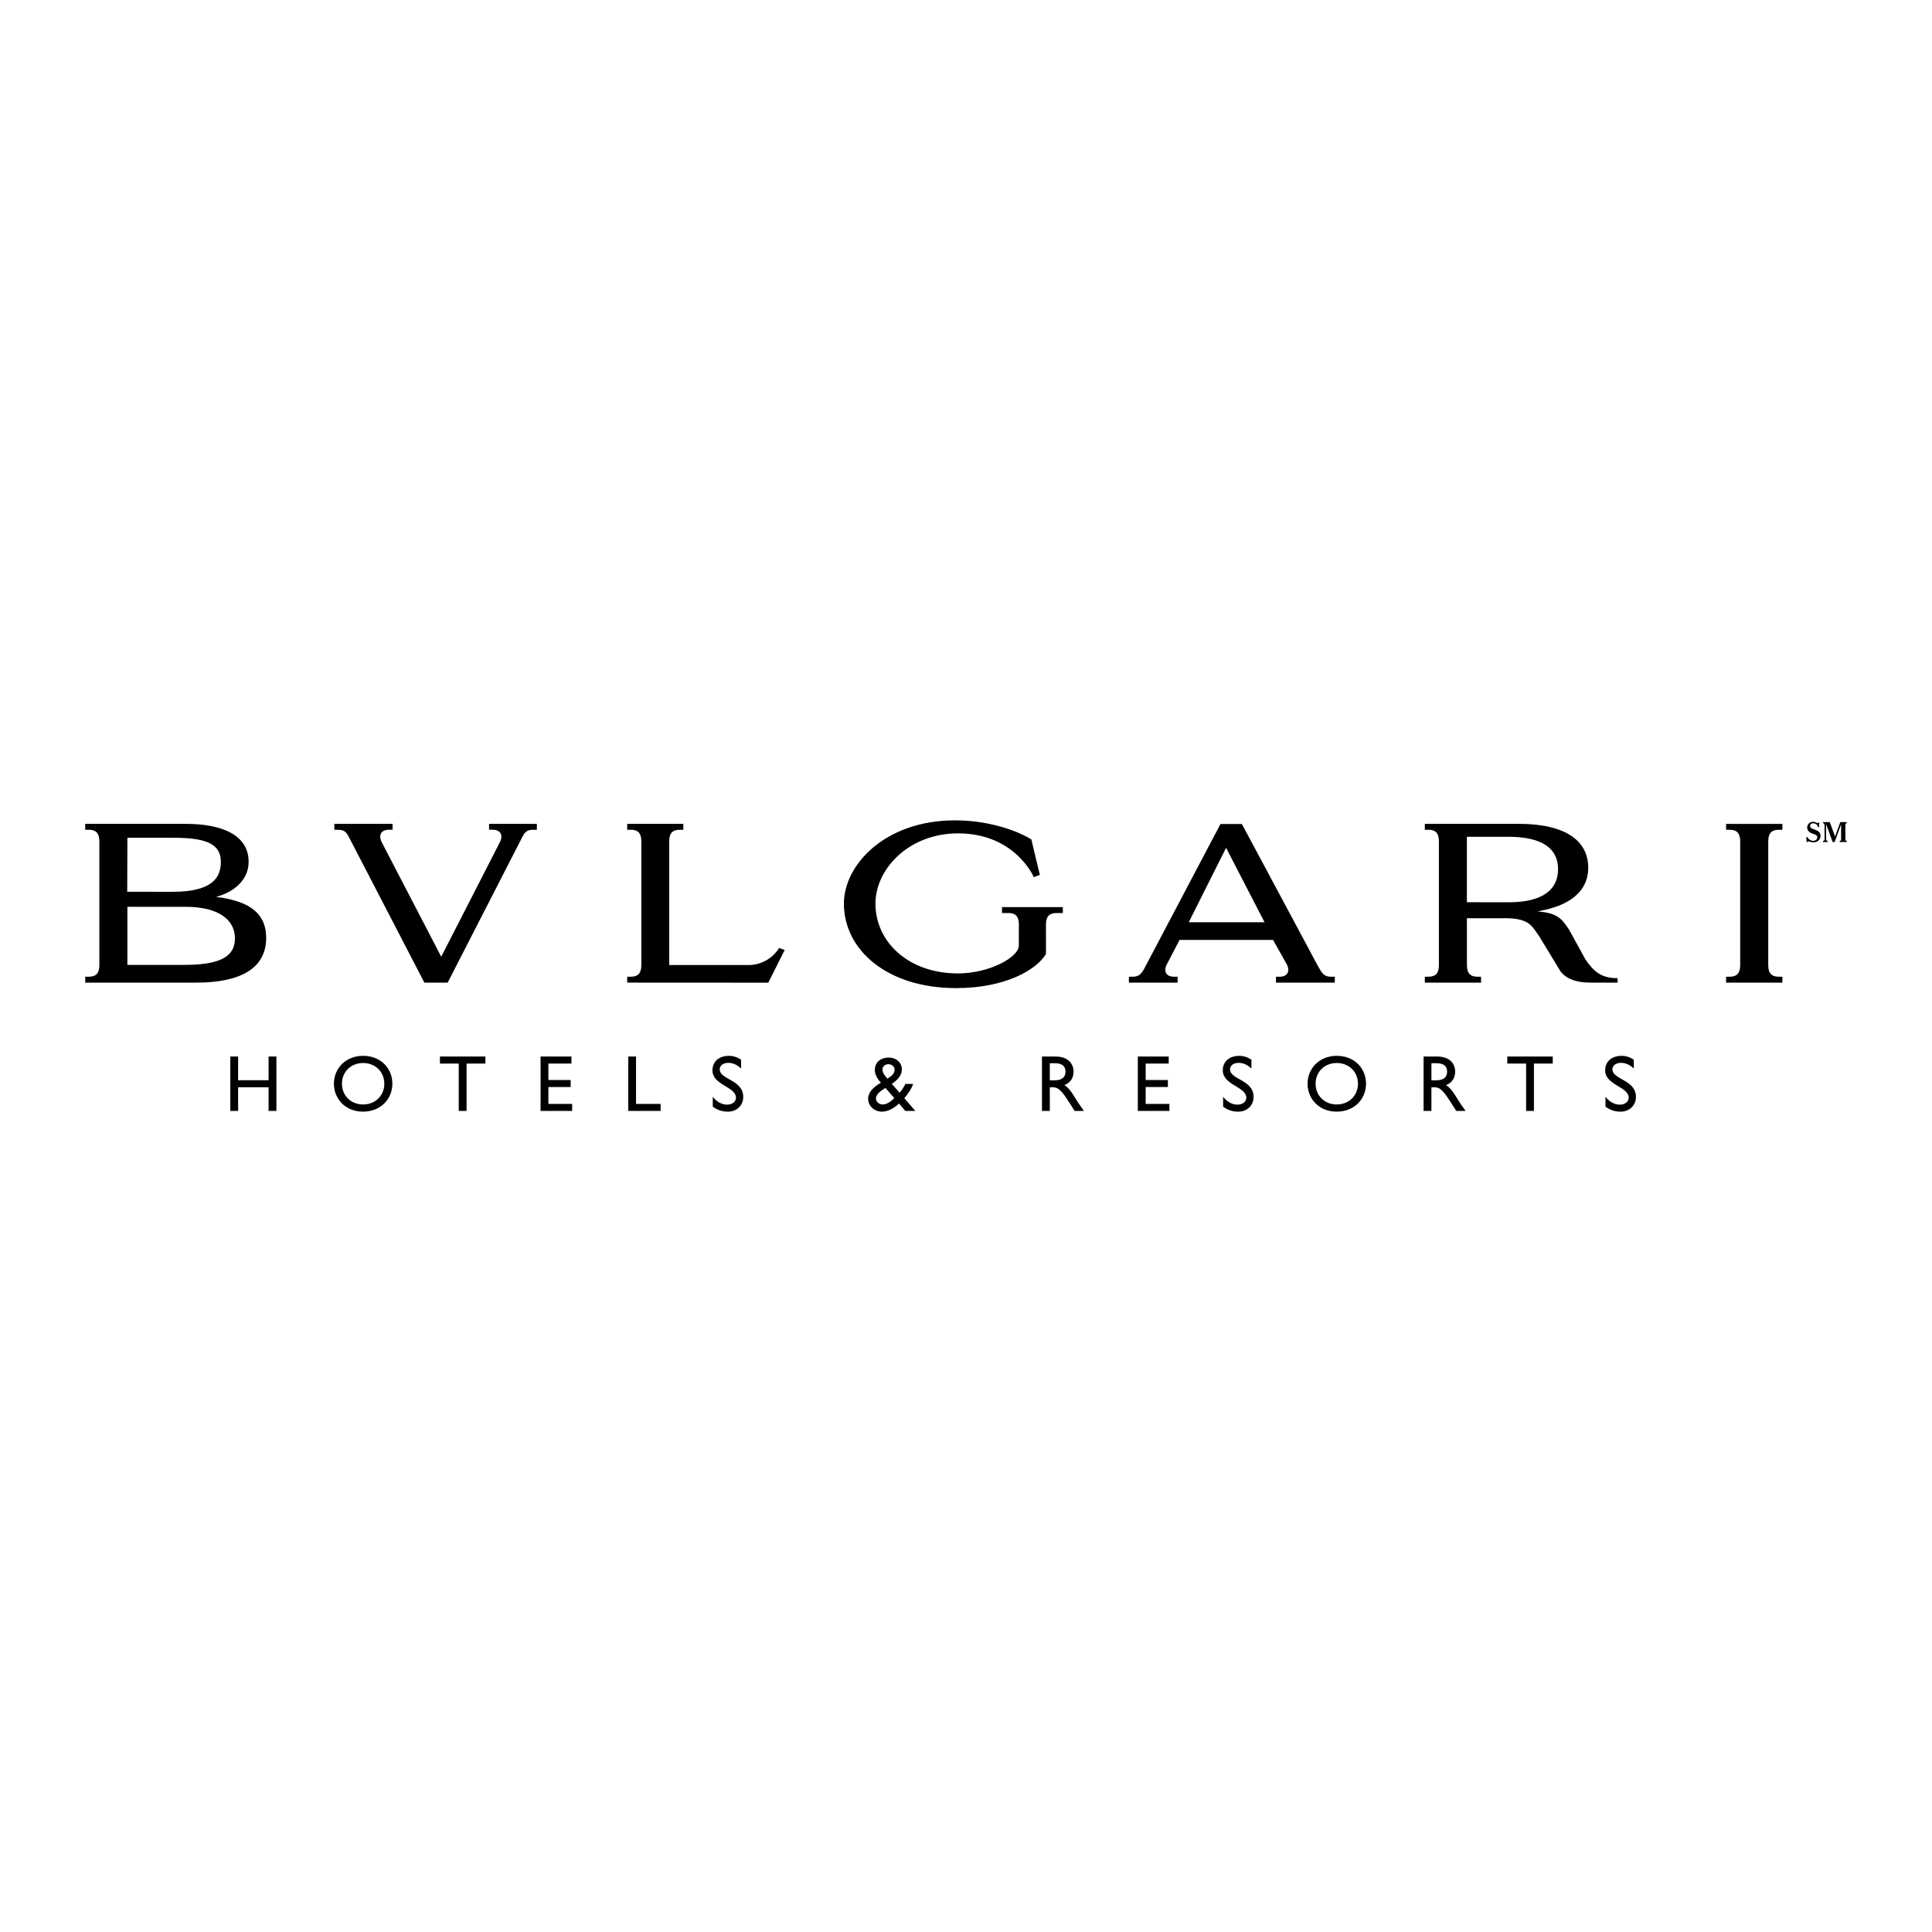
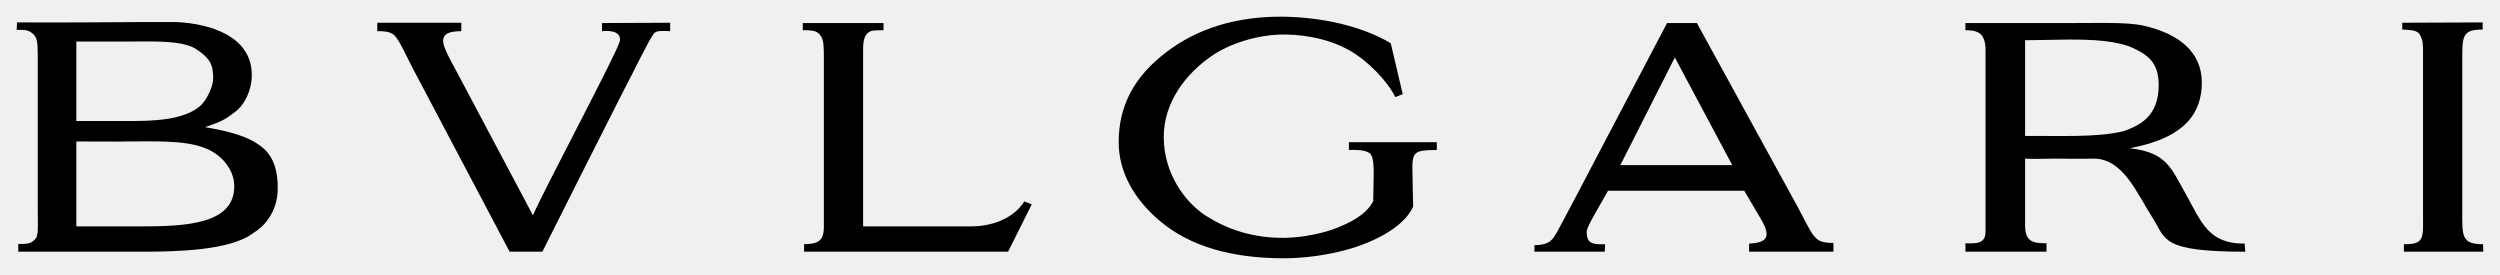
- <svg xmlns="http://www.w3.org/2000/svg" width="2500" height="2500" viewBox="0 0 192.756 192.756">
-   <g fill-rule="evenodd" clip-rule="evenodd">
-     <path fill="#fff" d="M0 0h192.756v192.756H0V0z" />
-     <path d="M146.352 83.485v6.531l4.205.003c3.326 0 4.891-1.242 4.891-3.304 0-2.026-1.523-3.23-4.975-3.23h-4.121zm7.029 7.443c1.957.163 2.426.681 3.186 1.86l1.615 2.938c.842 1.213 1.553 1.865 3.205 1.865v.445h-2.023c-.916 0-2.672.113-3.65-1.087l-2.111-3.479c-.738-1.027-.963-1.858-3.42-1.858h-3.83l.004 4.689c0 .831.365 1.146 1.041 1.146h.367v.589h-5.611v-.589h.367c.676 0 1.039-.315 1.039-1.146V83.934c0-.832-.363-1.149-1.039-1.149h-.367v-.588h9.357c5.432 0 6.949 2.224 6.949 4.362-.001 2.426-1.917 3.847-5.079 4.369zM176.418 83.936c0-.833.363-1.148 1.041-1.148h.369V82.2h-5.617v.588h.367c.676 0 1.041.315 1.041 1.148v12.365c0 .831-.365 1.146-1.041 1.146h-.367v.589h5.617v-.589h-.369c-.678 0-1.041-.315-1.041-1.146V83.936zM9.913 96.301c0 .831-.365 1.146-1.041 1.146h-.368v.589h11.094c4.425 0 6.958-1.436 6.958-4.472 0-2.276-1.435-3.646-5-4.082 1.722-.45 3.25-1.646 3.25-3.498 0-2.691-2.687-3.787-6.252-3.787H8.504v.588h.368c.676 0 1.041.317 1.041 1.149v12.367zm2.797-12.716h4.662c3.489 0 4.662.757 4.662 2.42 0 1.683-1.019 2.969-4.825 2.969l-4.516-.001.017-5.388zm5.8 6.888c3.479 0 4.93 1.422 4.93 3.134 0 1.592-1.058 2.661-5.014 2.661H12.71v-5.795h5.8zM68.175 82.197v.588h-.367c-.676 0-1.04.317-1.04 1.149l.002 12.347 8.01.001a3.62 3.62 0 0 0 2.958-1.707l.55.207-1.635 3.261-14.076-.008v-.589h.368c.676 0 1.041-.315 1.041-1.146V83.934c0-.832-.365-1.149-1.041-1.149h-.368v-.588h5.598zM53.563 82.199v.588h-.368c-.823 0-.917.43-1.278 1.1l-7.252 14.149H42.34L35.006 83.89c-.362-.669-.458-1.104-1.283-1.104h-.366v-.588l5.811-.002v.588h-.365c-.775 0-1.076.53-.72 1.238l5.938 11.433 5.854-11.433c.356-.708.059-1.238-.716-1.238h-.366v-.588l4.77.003zM106.039 90.505v.587h-.645c-.676 0-1.039.316-1.039 1.149l.002 2.935c-.99 1.647-4.148 3.408-8.971 3.408-6.835 0-11.19-3.778-11.19-8.438 0-3.849 4.098-8.3 11.081-8.3 3.942 0 6.821 1.376 7.624 1.906 0 .059.848 3.53.846 3.538 0 .008-.602.225-.604.225-.004.002-1.826-4.349-7.529-4.369-4.917-.017-8.27 3.539-8.27 7.009 0 3.829 3.305 6.981 8.27 6.963 3.103-.012 6.041-1.616 6.033-2.78l.006-2.097c0-.833-.361-1.149-1.039-1.149h-.643v-.587h6.068zM126.164 92.012l-3.838-7.425-.006.011-3.717 7.414h7.561zm7.008 5.435v.589h-5.867v-.589h.367c.773 0 1.072-.526.713-1.232l-1.371-2.439h-9.33l-1.27 2.439c-.357.706-.062 1.232.713 1.232h.365l-.002.589h-4.861v-.589h.365c.578 0 .848-.21 1.18-.829l7.594-14.406h2.135l7.562 14.121c.059.102.111.196.164.284.33.619.598.83 1.174.83h.369zM27.577 110.839h-.781v-2.363h-3.039v2.363h-.78v-5.428h.78v2.364h3.039v-2.364h.781v5.428zM34.117 108.125c0-1.193.899-2.068 2.109-2.068 1.216 0 2.116.875 2.116 2.068 0 1.187-.9 2.068-2.116 2.068-1.21 0-2.109-.881-2.109-2.068zm-.804 0c0 1.472 1.122 2.784 2.896 2.784 1.838 0 2.937-1.32 2.937-2.784 0-1.511-1.13-2.784-2.92-2.784-1.76 0-2.913 1.281-2.913 2.784zM48.428 106.111H46.55v4.728h-.781v-4.728h-1.878v-.7h4.537v.7zM57.013 106.111h-2.3v1.64h2.221v.7h-2.221v1.688h2.37v.7h-3.15v-5.428h3.08v.7zM63.458 110.139h2.452v.7h-3.231v-5.428h.779v4.728zM73.938 106.605c-.462-.438-.907-.565-1.273-.565-.502 0-.86.264-.86.645 0 1.042 2.348 1.027 2.348 2.754 0 .851-.644 1.471-1.52 1.471a2.385 2.385 0 0 1-1.52-.501v-.985c.398.508.9.787 1.432.787.605 0 .884-.383.884-.685 0-1.122-2.347-1.249-2.347-2.737 0-.883.651-1.447 1.647-1.447.413 0 .825.127 1.208.381v.882h.001zM89.222 109.558c-.373.373-.763.636-1.162.636-.35 0-.644-.263-.667-.572 0-.422.341-.7.946-1.083l.883 1.019zm1.106-1.416c-.12.27-.358.651-.581.874l-.765-.874c.701-.494.996-.923.996-1.449 0-.66-.541-1.178-1.305-1.178-.844 0-1.392.494-1.392 1.249 0 .463.293.925.613 1.258-.756.438-1.281.947-1.281 1.6 0 .724.628 1.288 1.368 1.288.493 0 1.042-.198 1.718-.811l.621.74h1.002l-1.097-1.274c.405-.454.733-.986.883-1.423h-.78zm-2.285-1.45c0-.293.255-.518.589-.518.358 0 .621.238.621.558 0 .279-.126.517-.708.884-.231-.223-.502-.59-.502-.924zM104.738 106.08h.5c.756 0 1.059.311 1.066.819.008.453-.232.883-1.066.883h-.5v-1.702zm-.781-.669v5.428h.781v-2.355h.324c.396 0 .725.128 1.441 1.241l.715 1.114h.932c-.373-.518-.508-.7-.74-1.075-.412-.676-.715-1.177-1.209-1.503.58-.23.906-.7.906-1.329 0-.939-.684-1.521-1.781-1.521h-1.369zM116.602 106.111h-2.299v1.64h2.218v.7h-2.218v1.688h2.369v.7h-3.151v-5.428h3.081v.7zM124.854 106.605c-.461-.438-.908-.565-1.273-.565-.502 0-.859.264-.859.645 0 1.042 2.348 1.027 2.348 2.754 0 .851-.646 1.471-1.521 1.471a2.38 2.38 0 0 1-1.518-.501v-.985c.396.508.898.787 1.43.787.605 0 .885-.383.885-.685 0-1.122-2.348-1.249-2.348-2.737 0-.883.654-1.447 1.648-1.447.412 0 .826.127 1.209.381v.882h-.001zM131.258 108.125c0-1.193.898-2.068 2.109-2.068 1.217 0 2.117.875 2.117 2.068 0 1.187-.9 2.068-2.117 2.068-1.211 0-2.109-.881-2.109-2.068zm-.803 0c0 1.472 1.121 2.784 2.896 2.784 1.838 0 2.938-1.32 2.938-2.784 0-1.511-1.133-2.784-2.922-2.784-1.758 0-2.912 1.281-2.912 2.784zM142.812 106.08h.502c.756 0 1.059.311 1.064.819.008.453-.23.883-1.064.883h-.502v-1.702zm-.781-.669v5.428h.781v-2.355h.326c.398 0 .725.128 1.439 1.241l.717 1.114h.932c-.375-.518-.51-.7-.74-1.075-.412-.676-.717-1.177-1.209-1.503.58-.23.904-.7.904-1.329 0-.939-.684-1.521-1.779-1.521h-1.371zM154.918 106.111h-1.877v4.728h-.781v-4.728h-1.877v-.7h4.535v.7zM163.002 106.605c-.461-.438-.906-.565-1.273-.565-.5 0-.857.264-.857.645 0 1.042 2.346 1.027 2.346 2.754 0 .851-.643 1.471-1.52 1.471a2.385 2.385 0 0 1-1.52-.501v-.985c.398.508.898.787 1.434.787.605 0 .883-.383.883-.685 0-1.122-2.348-1.249-2.348-2.737 0-.883.652-1.447 1.646-1.447.414 0 .828.127 1.209.381v.882zM181.5 82.07h-.096c-.02.04-.057.046-.082.046-.055 0-.088-.037-.18-.077a.627.627 0 0 0-.256-.048.574.574 0 0 0-.584.574c0 .42.412.56.602.63.199.074.412.136.412.335 0 .15-.125.36-.43.36a.662.662 0 0 1-.562-.375h-.109l.031.497h.088l.002-.009c.01-.023.039-.054.092-.054.045 0 .094.015.162.034.084.025.189.057.338.057.426 0 .707-.295.707-.645 0-.42-.344-.542-.719-.679-.082-.028-.326-.108-.326-.304 0-.128.09-.273.309-.273.174 0 .414.074.492.392h.109v-.461zM181.875 82.022v.102c.102 0 .16.085.16.233v1.36c0 .034 0 .19-.16.19v.103h.475v-.103c-.066 0-.158-.031-.158-.187v-1.471h.01l.643 1.761h.199l.623-1.715h.021v1.454c0 .04-.006.142-.143.158v.103h.707v-.103c-.037-.005-.139-.031-.139-.158v-1.463c0-.031.002-.142.139-.162v-.102h-.646l-.518 1.417h-.012l-.516-1.417h-.685z" />
-   </g>
+ <svg xmlns="http://www.w3.org/2000/svg" viewBox="0 0 3000 329.937" height="329.937" width="3000" xml:space="preserve" id="svg2" version="1.1">
+   <defs id="defs6" />
+   <path style="fill:#000000;fill-opacity:1;fill-rule:evenodd;stroke:none" d="m 1539.703,20.007 c -57.211,-0.38 -103.524,14.399 -140.884,43.194 -37.75,28.811 -56.425,63.828 -56.425,107.41 0,35.803 18.674,68.501 49.026,94.187 36.587,31.131 87.174,45.138 149.439,45.138 26.069,0 52.937,-4.284 73.173,-9.728 29.966,-7.781 69.657,-25.687 81.713,-52.151 l -0.771,-39.298 c -0.775,-27.243 1.172,-28.415 29.192,-28.799 l 0,-9.35 -105.466,0 0,9.35 c 10.901,0 18.289,-0.388 24.903,3.888 6.234,4.672 4.667,25.683 4.667,33.859 l -0.378,23.738 c -8.955,17.125 -29.589,26.461 -44.367,32.301 -13.622,5.451 -38.54,11.283 -61.879,11.672 -38.923,0.389 -69.278,-10.51 -94.573,-26.461 -25.686,-16.742 -50.592,-51.365 -50.592,-94.565 0,-41.642 26.47,-75.897 57.605,-97.304 20.236,-14.002 54.475,-26.07 88.332,-25.674 29.194,0.396 56.442,7.388 76.282,18.685 22.577,12.452 46.706,37.75 55.645,56.424 l 8.949,-3.502 -14.395,-61.099 c -17.894,-10.901 -40.088,-18.691 -61.099,-23.738 -22.957,-5.458 -46.309,-7.782 -68.097,-8.177 z m -1368.096,6.457 c -39.788,0.144 -79.422,0.729 -151.221,0.432 L 20,35.853 c 9.728,0 13.236,-0.393 19.07,4.274 5.451,4.683 6.226,9.727 6.226,26.862 l 0,183.291 c 0,15.567 1.167,31.525 -2.338,35.803 -5.055,5.84 -8.561,7.008 -21.015,6.619 l 0,9.335 147.889,0 c 40.475,0 107.02,-1.163 134.257,-22.565 10.512,-5.835 29.573,-23.736 29.184,-54.095 0,-36.97 -15.95,-48.262 -30.349,-56.432 -12.844,-7.001 -33.079,-12.446 -56.818,-16.339 19.067,-6.612 23.346,-8.568 35.41,-17.906 12.453,-8.955 20.637,-26.85 20.637,-44.752 0,-46.705 -50.601,-61.483 -89.512,-63.429 -14.497,-0.099 -27.771,-0.102 -41.034,-0.054 z m 2807.622,0.432 -96.517,0.386 0,8.177 c 15.948,0.775 20.637,1.171 23.738,12.451 1.55,4.288 1.173,14.004 1.173,27.626 l 0,177.852 c 0,32.298 2.736,39.699 -22.959,39.699 l 0,8.949 95.337,0 -0.378,-8.949 c -26.074,0 -24.918,-10.126 -24.918,-39.699 l 0,-177.852 c 0,-31.912 -0.774,-40.077 24.525,-40.077 l 0,-8.563 z m -2526.479,0.393 0,10.114 c 9.344,0 13.241,0.393 18.685,3.51 6.231,3.892 14.014,21.788 23.352,40.077 l 116.752,221.046 39.306,0 c 24.128,-47.865 63.039,-125.696 93.007,-184.463 20.234,-38.91 35.031,-70.043 40.864,-77.431 3.504,-4.288 13.234,-2.739 19.456,-2.739 l 0,-10.114 -81.721,0.386 0,9.728 c 0.778,0 23.737,-3.105 21.4,11.672 C 741.905,60.752 650.844,231.214 639.558,258.457 L 548.873,87.618 c -6.613,-12.467 -12.061,-21.803 -14.781,-29.192 -7.398,-17.514 3.895,-21.022 19.464,-21.022 l 0,-10.114 -100.806,0 z m 2077.19,0.262 c -5.815,-0.046 -12.004,-0.025 -18.577,0.008 -8.764,0.043 -18.214,0.116 -28.336,0.116 l -124.513,0 0,8.563 c 17.119,0 24.131,5.062 24.131,24.903 l 0,20.629 0,148.66 0,47.476 c 0,14.784 -10.904,14.391 -24.131,14.002 l 0,10.129 97.289,0 0,-10.129 c -15.964,0 -25.302,-1.542 -25.697,-20.613 l 0,-80.949 c 10.505,0.774 19.853,0 36.197,0 5.838,0 36.96,0.391 46.311,0 35.409,0 51.755,42.028 70.835,71.607 15.948,24.906 8.943,40.085 110.912,40.085 0,-2.335 -0.771,-7.401 -0.771,-9.736 -43.588,0.389 -51.772,-25.69 -70.457,-59.155 -17.499,-30.35 -22.186,-50.197 -67.325,-55.26 68.492,-12.836 86.403,-43.969 86.403,-79.391 -0.396,-35.788 -26.847,-57.988 -70.056,-67.719 -10.724,-2.403 -24.77,-3.087 -42.214,-3.225 z m -1566.6,0.116 0,8.563 c 13.621,0 17.514,1.168 21.408,6.627 3.887,5.047 3.888,13.61 3.888,28.799 l 0,131.912 0,68.112 c 0,17.905 -7.002,21.011 -23.738,21.4 l 0,8.957 244.784,0 28.405,-56.818 -8.941,-3.51 c -9.346,15.179 -30.748,29.971 -64.61,29.971 l -70.828,0 -57.983,0 0,-212.097 c 0,-12.847 2.338,-16.725 5.447,-19.842 4.672,-3.892 7.007,-3.115 19.07,-3.51 l 0,-8.563 -96.903,0 z m 1037.133,0.008 -113.25,215.599 c -10.11,19.462 -14.002,26.076 -18.669,35.024 -5.458,9.338 -8.578,15.572 -27.263,15.961 l 0,7.776 84.459,0 0.393,-8.941 c -15.189,0.389 -21.784,-0.788 -22.179,-14.411 0,-4.283 3.89,-11.273 9.728,-21.778 l 15.946,-28.027 163.449,0 19.472,33.072 c 12.847,21.408 9.325,29.195 -13.632,30.365 l 0,9.72 101.184,0 0,-10.507 c -24.128,0 -22.96,-6.602 -44.367,-45.909 L 2036.283,27.676 l -35.811,0 z m 480.564,19.796 c 29.914,-0.18 60.231,1.318 79.445,10.554 16.344,7.784 29.963,16.736 29.963,43.981 0,38.527 -23.741,48.648 -41.651,55.26 -31.517,8.17 -83.28,5.443 -118.689,5.832 l 0,-114.808 c 15.177,0 32.983,-0.71 50.932,-0.818 z m -2305.858,2.253 c 23.844,-0.032 47.191,0.916 60.035,9.08 16.73,10.901 20.621,18.688 20.621,35.032 0,10.11 -8.166,27.641 -16.725,34.253 -20.241,16.347 -56.433,17.119 -83.287,17.119 l -64.216,0 0,-95.352 59.927,0 c 7.687,0 15.697,-0.12 23.645,-0.131 z m 1834.628,19.209 68.891,129.196 -134.264,0 65.373,-129.196 z M 173.096,169.616 c 39.564,-0.107 67.652,1.418 87.406,16.062 10.507,7.781 20.629,21.402 20.629,37.755 0,45.14 -56.424,48.255 -112.077,48.255 l -77.447,0 0,-101.964 c 21.013,0 42.812,0.389 63.83,0 6.129,-0.049 12.007,-0.093 17.659,-0.108 z" id="path4191" />
</svg>
